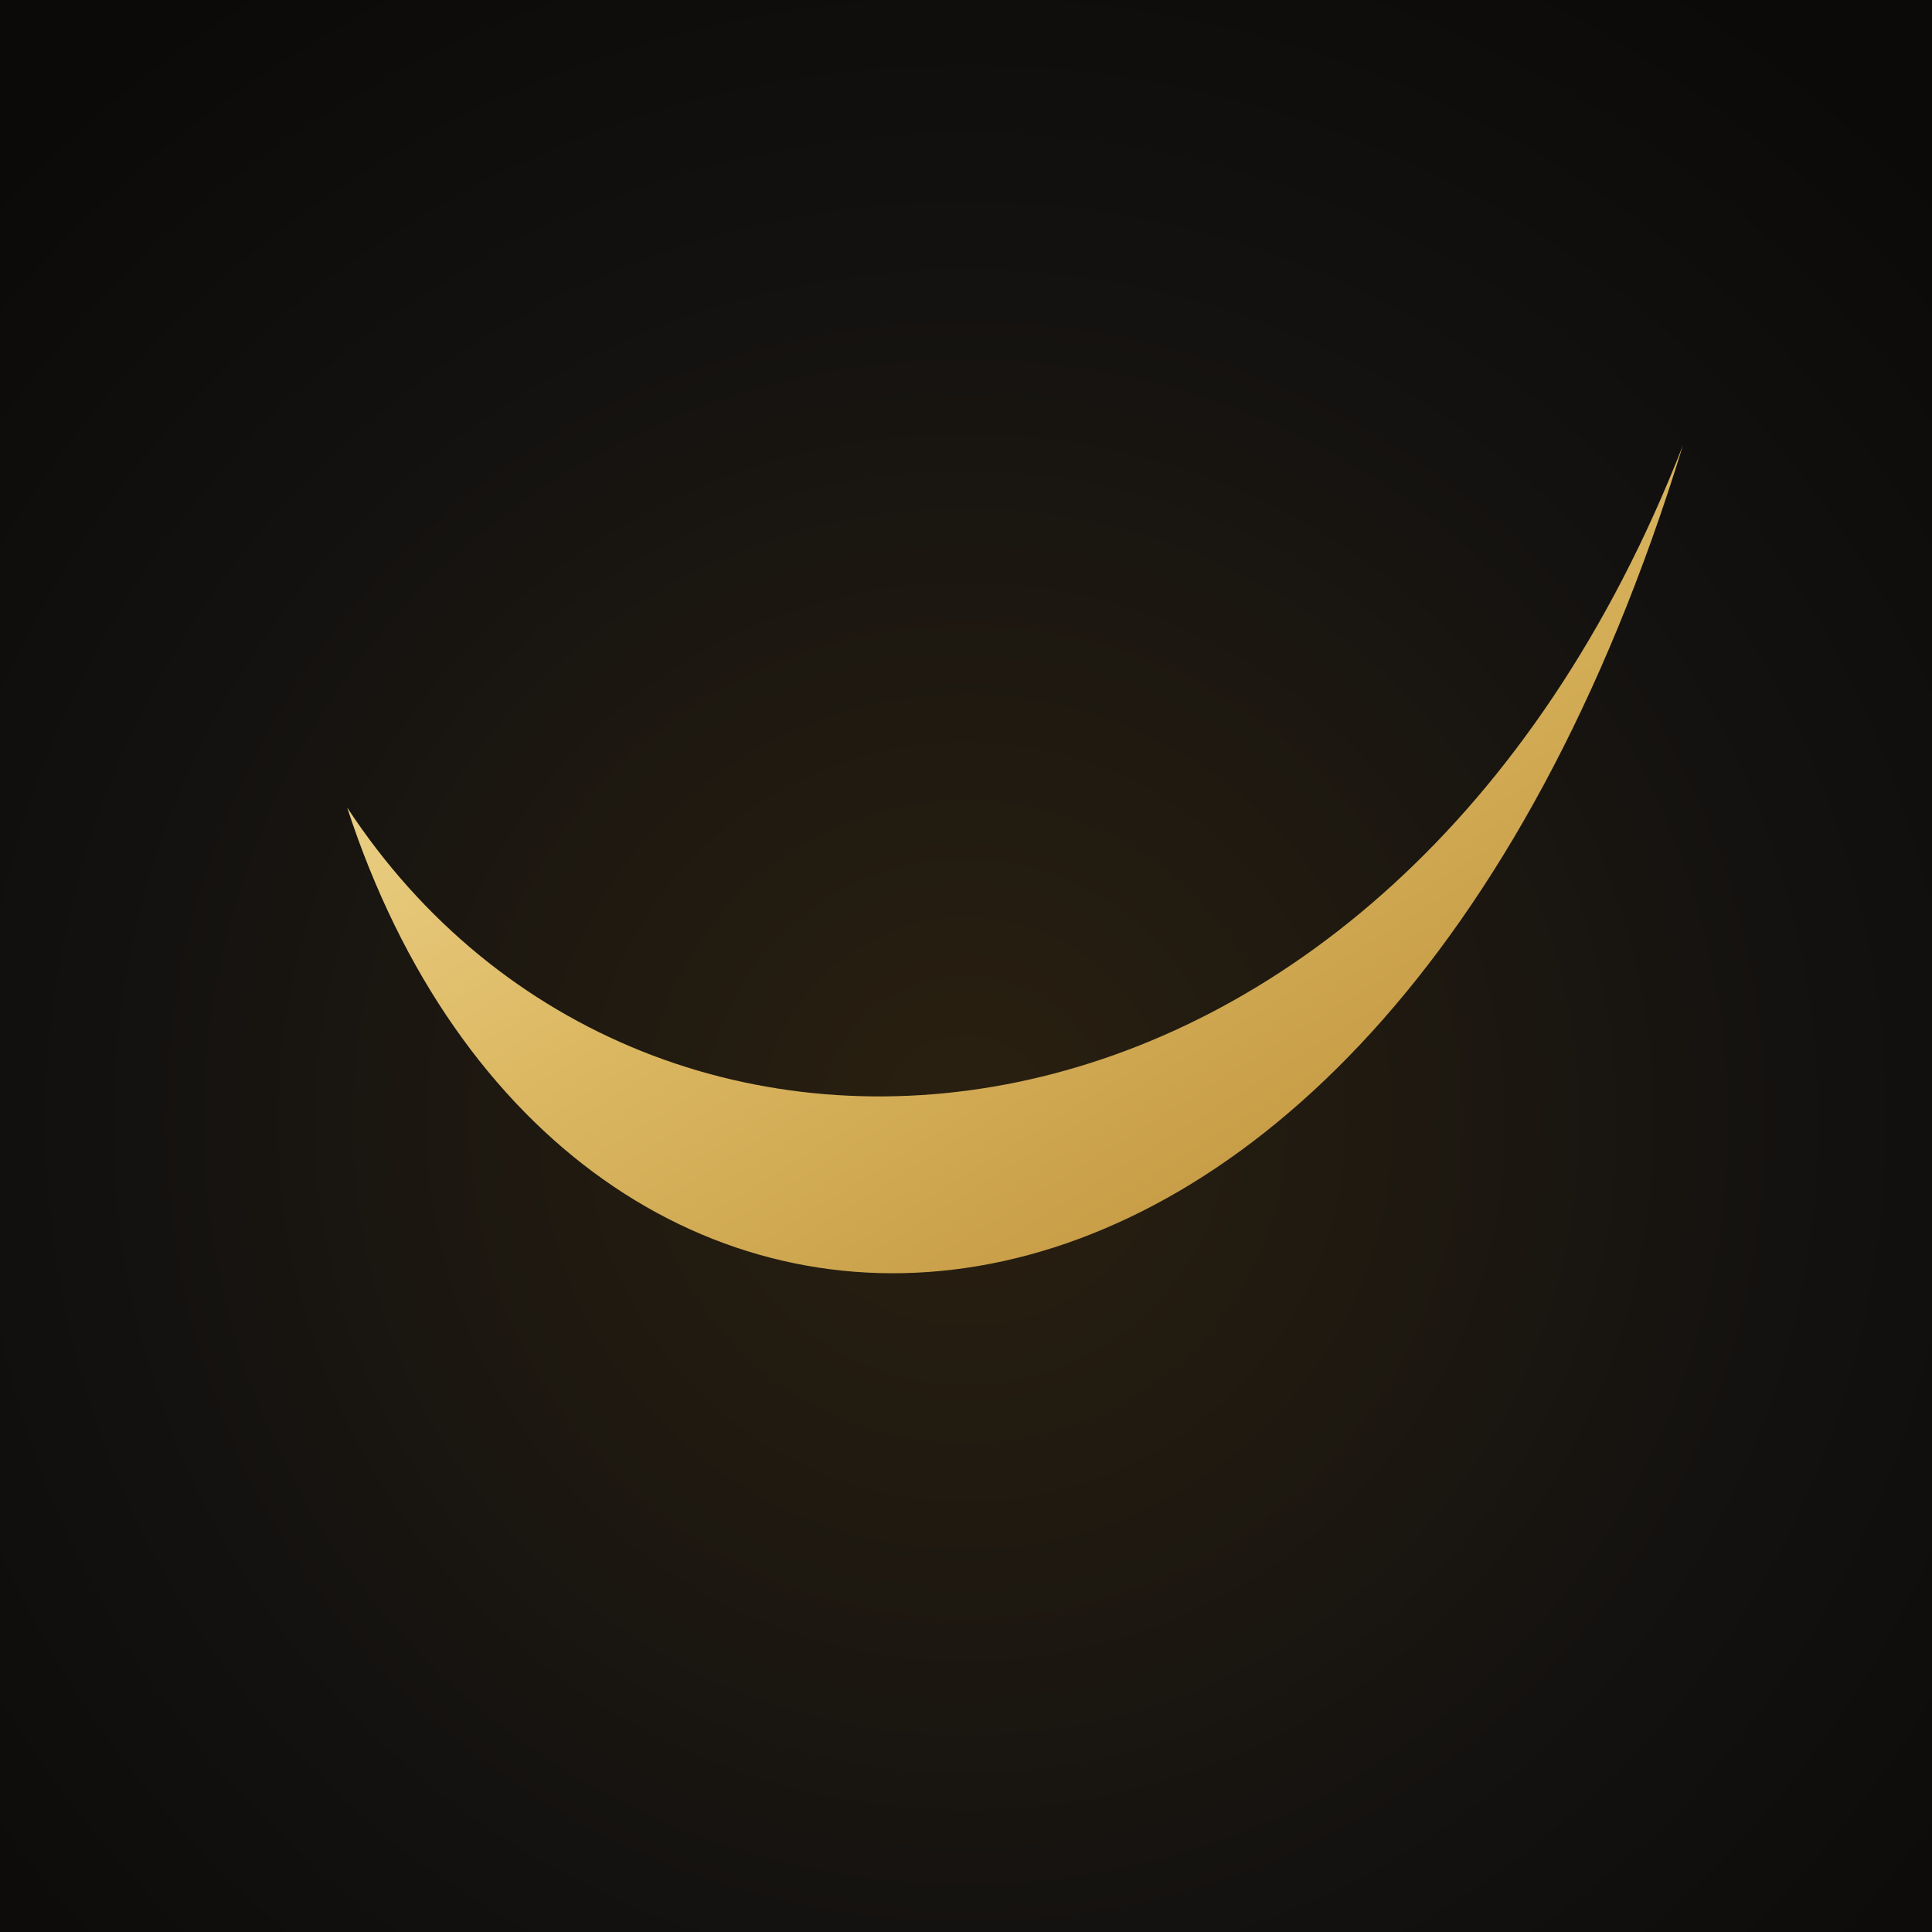
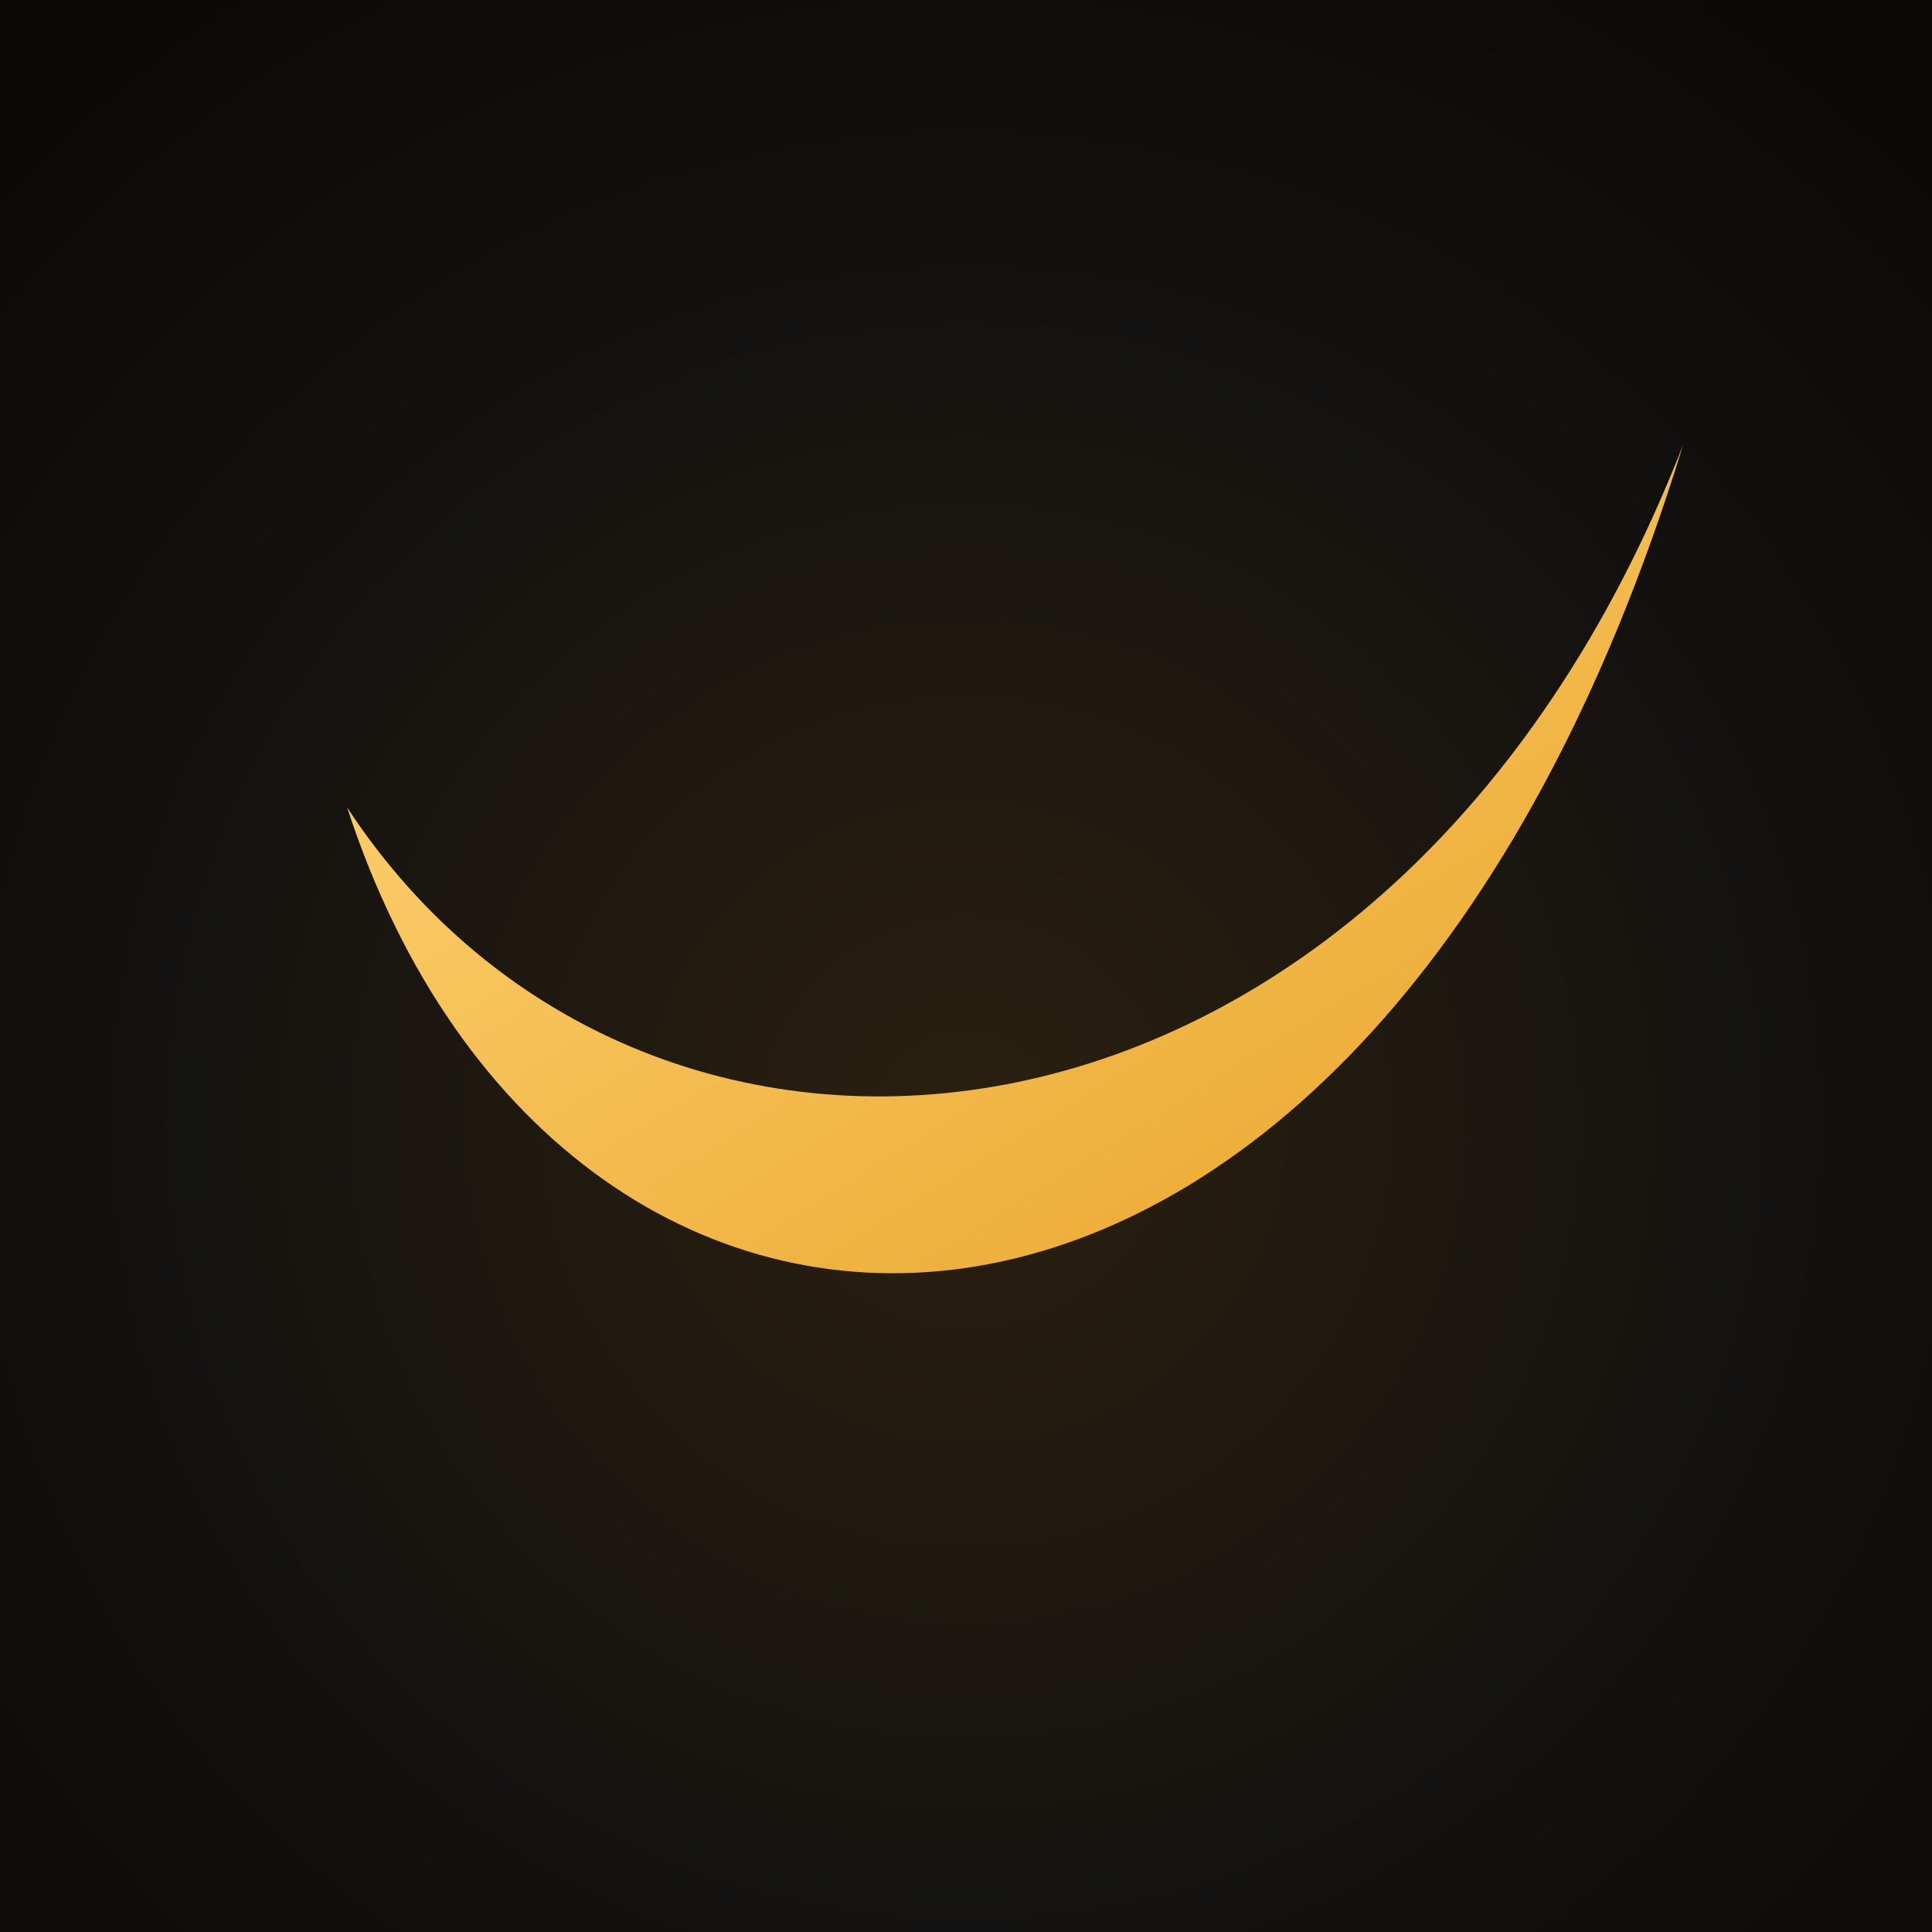
<svg xmlns="http://www.w3.org/2000/svg" viewBox="0 0 512 512">
  <defs>
    <radialGradient id="bg" cx="50%" cy="58%" r="70%">
      <stop offset="0" stop-color="#2a2010" />
      <stop offset="0.6" stop-color="#141210" />
      <stop offset="1" stop-color="#0b0a09" />
    </radialGradient>
    <linearGradient id="gold" x1="0" y1="0" x2="1" y2="1">
-       <stop offset="0" stop-color="#f6e3a1" />
-       <stop offset="0.45" stop-color="#dcb862" />
-       <stop offset="1" stop-color="#b98a33" />
+       <stop offset="0" stop-color="#ffd77a" />
+       <stop offset="1" stop-color="#e9a227" />
    </linearGradient>
  </defs>
  <rect width="512" height="512" fill="url(#bg)" />
  <path d="M92 214C150 392 362 392 446 118C368 318 172 336 92 214Z" fill="url(#gold)" />
</svg>
